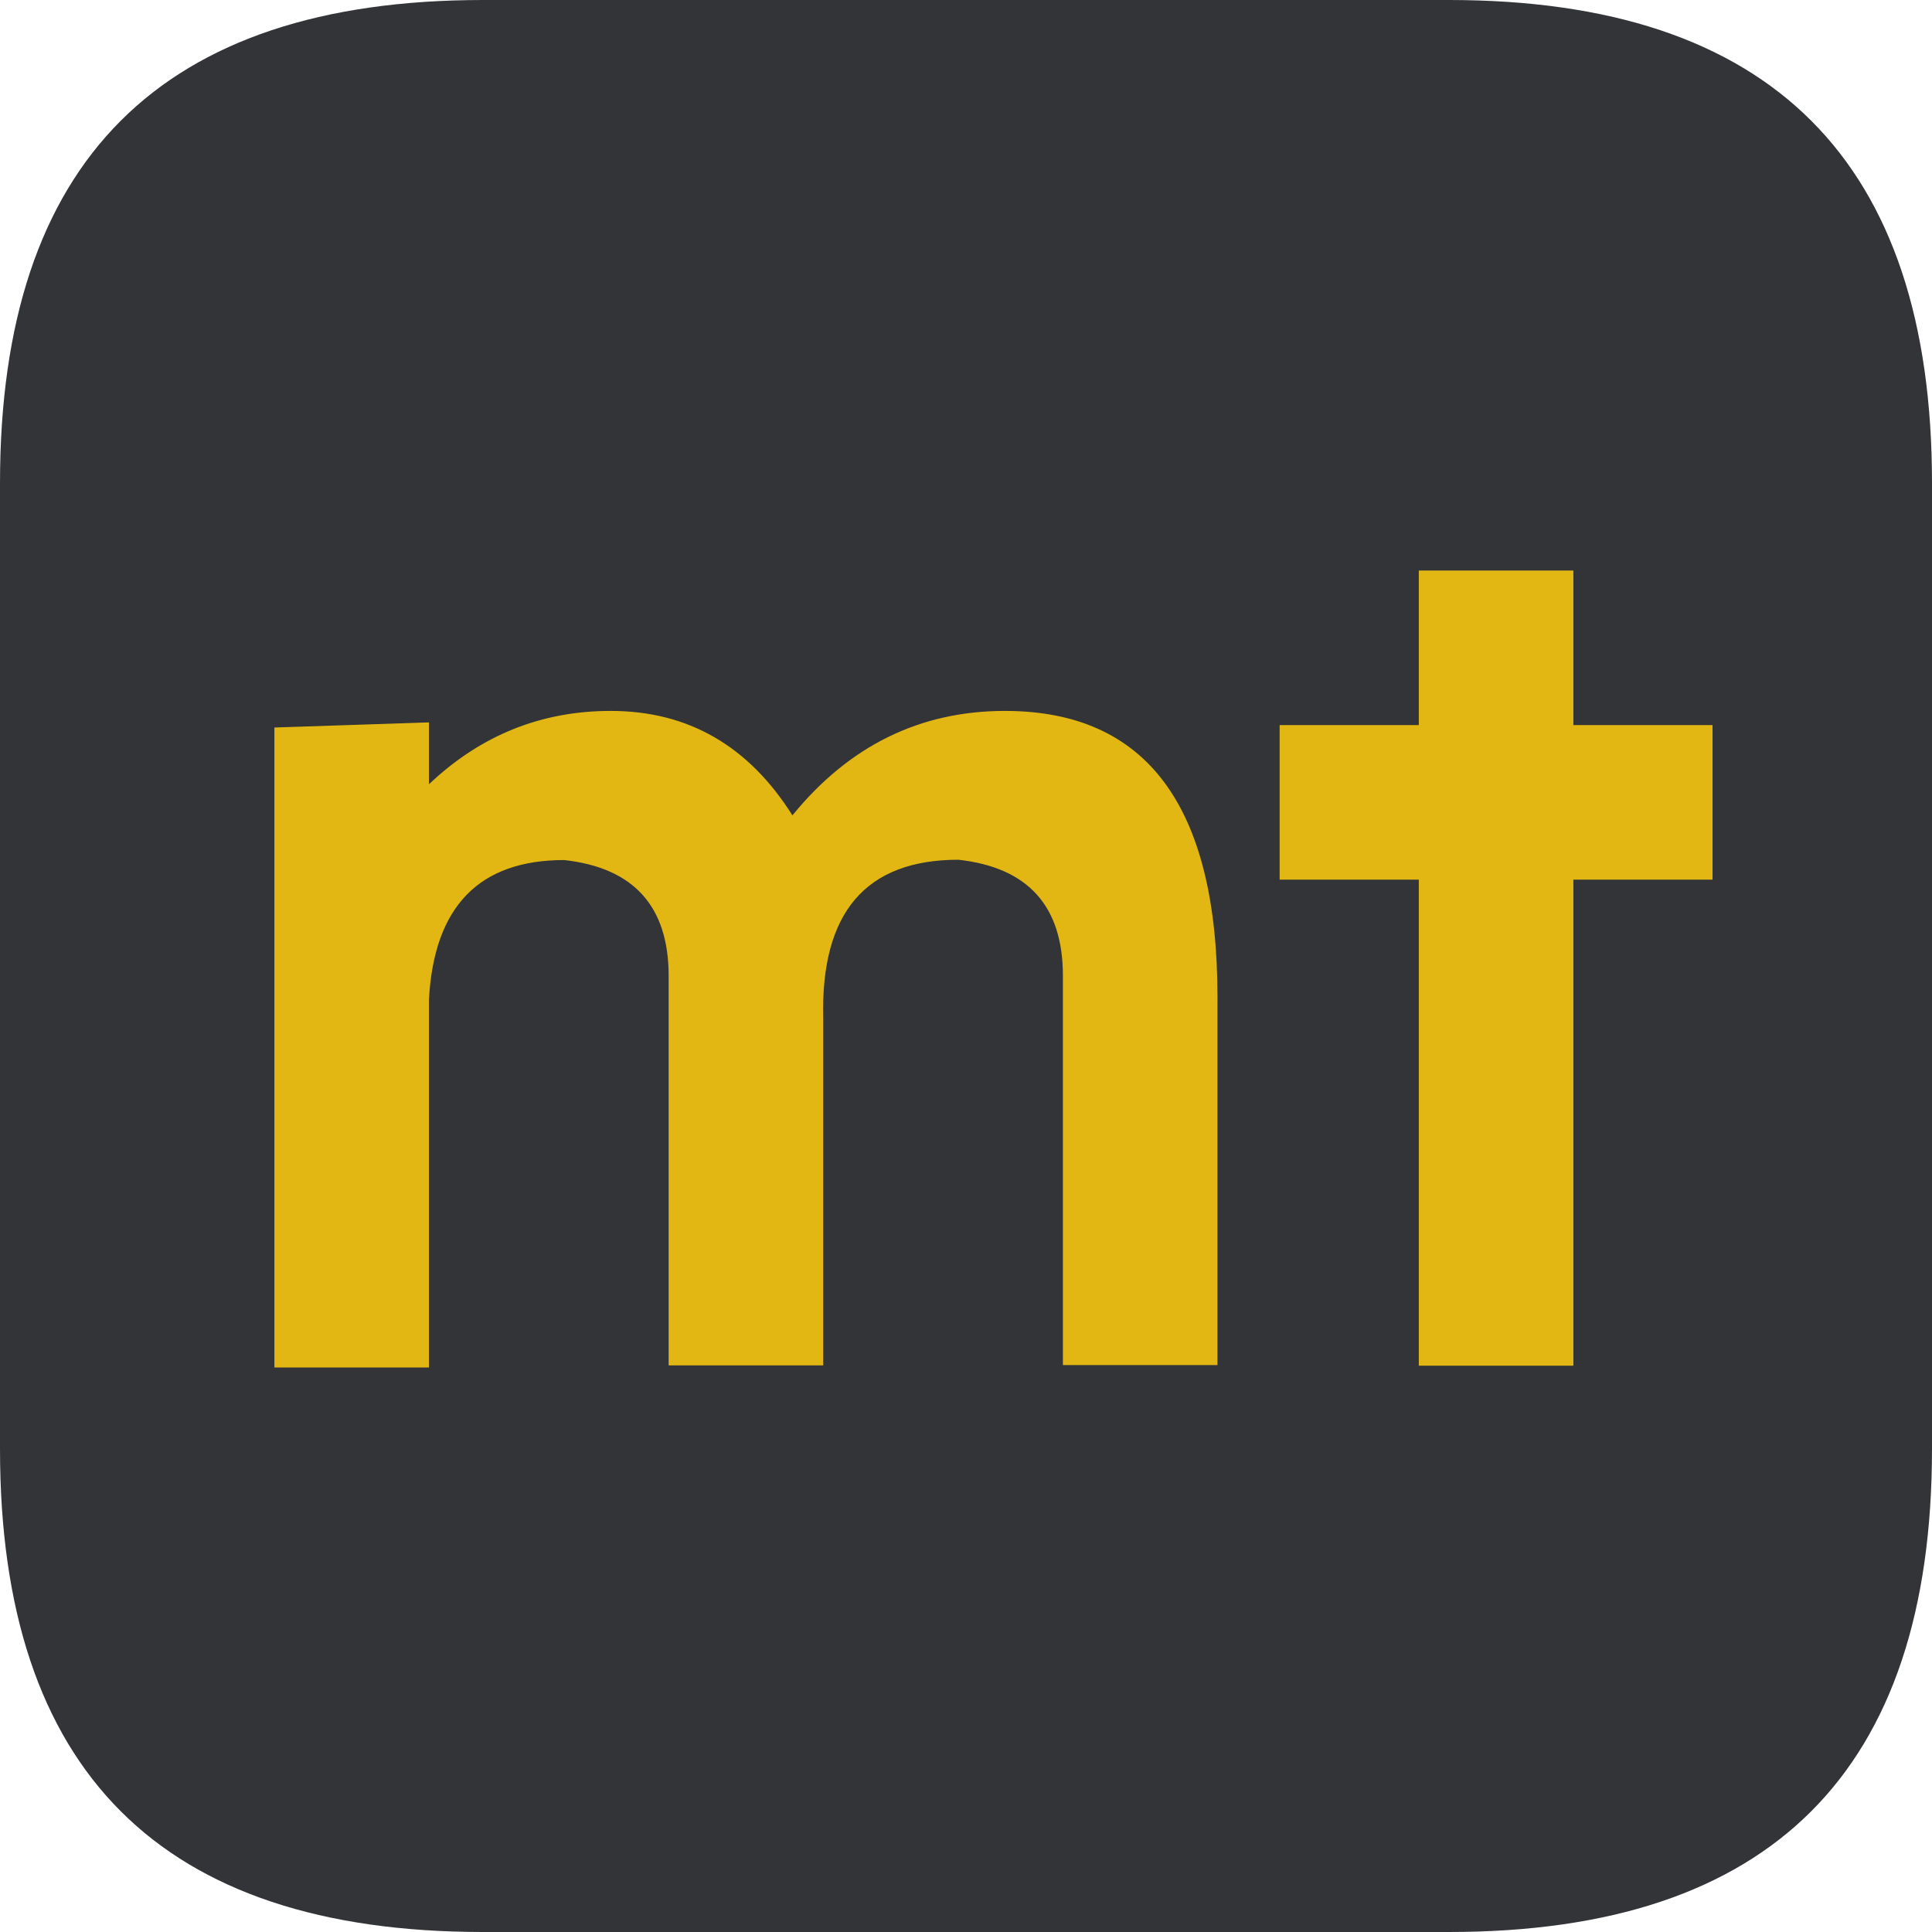
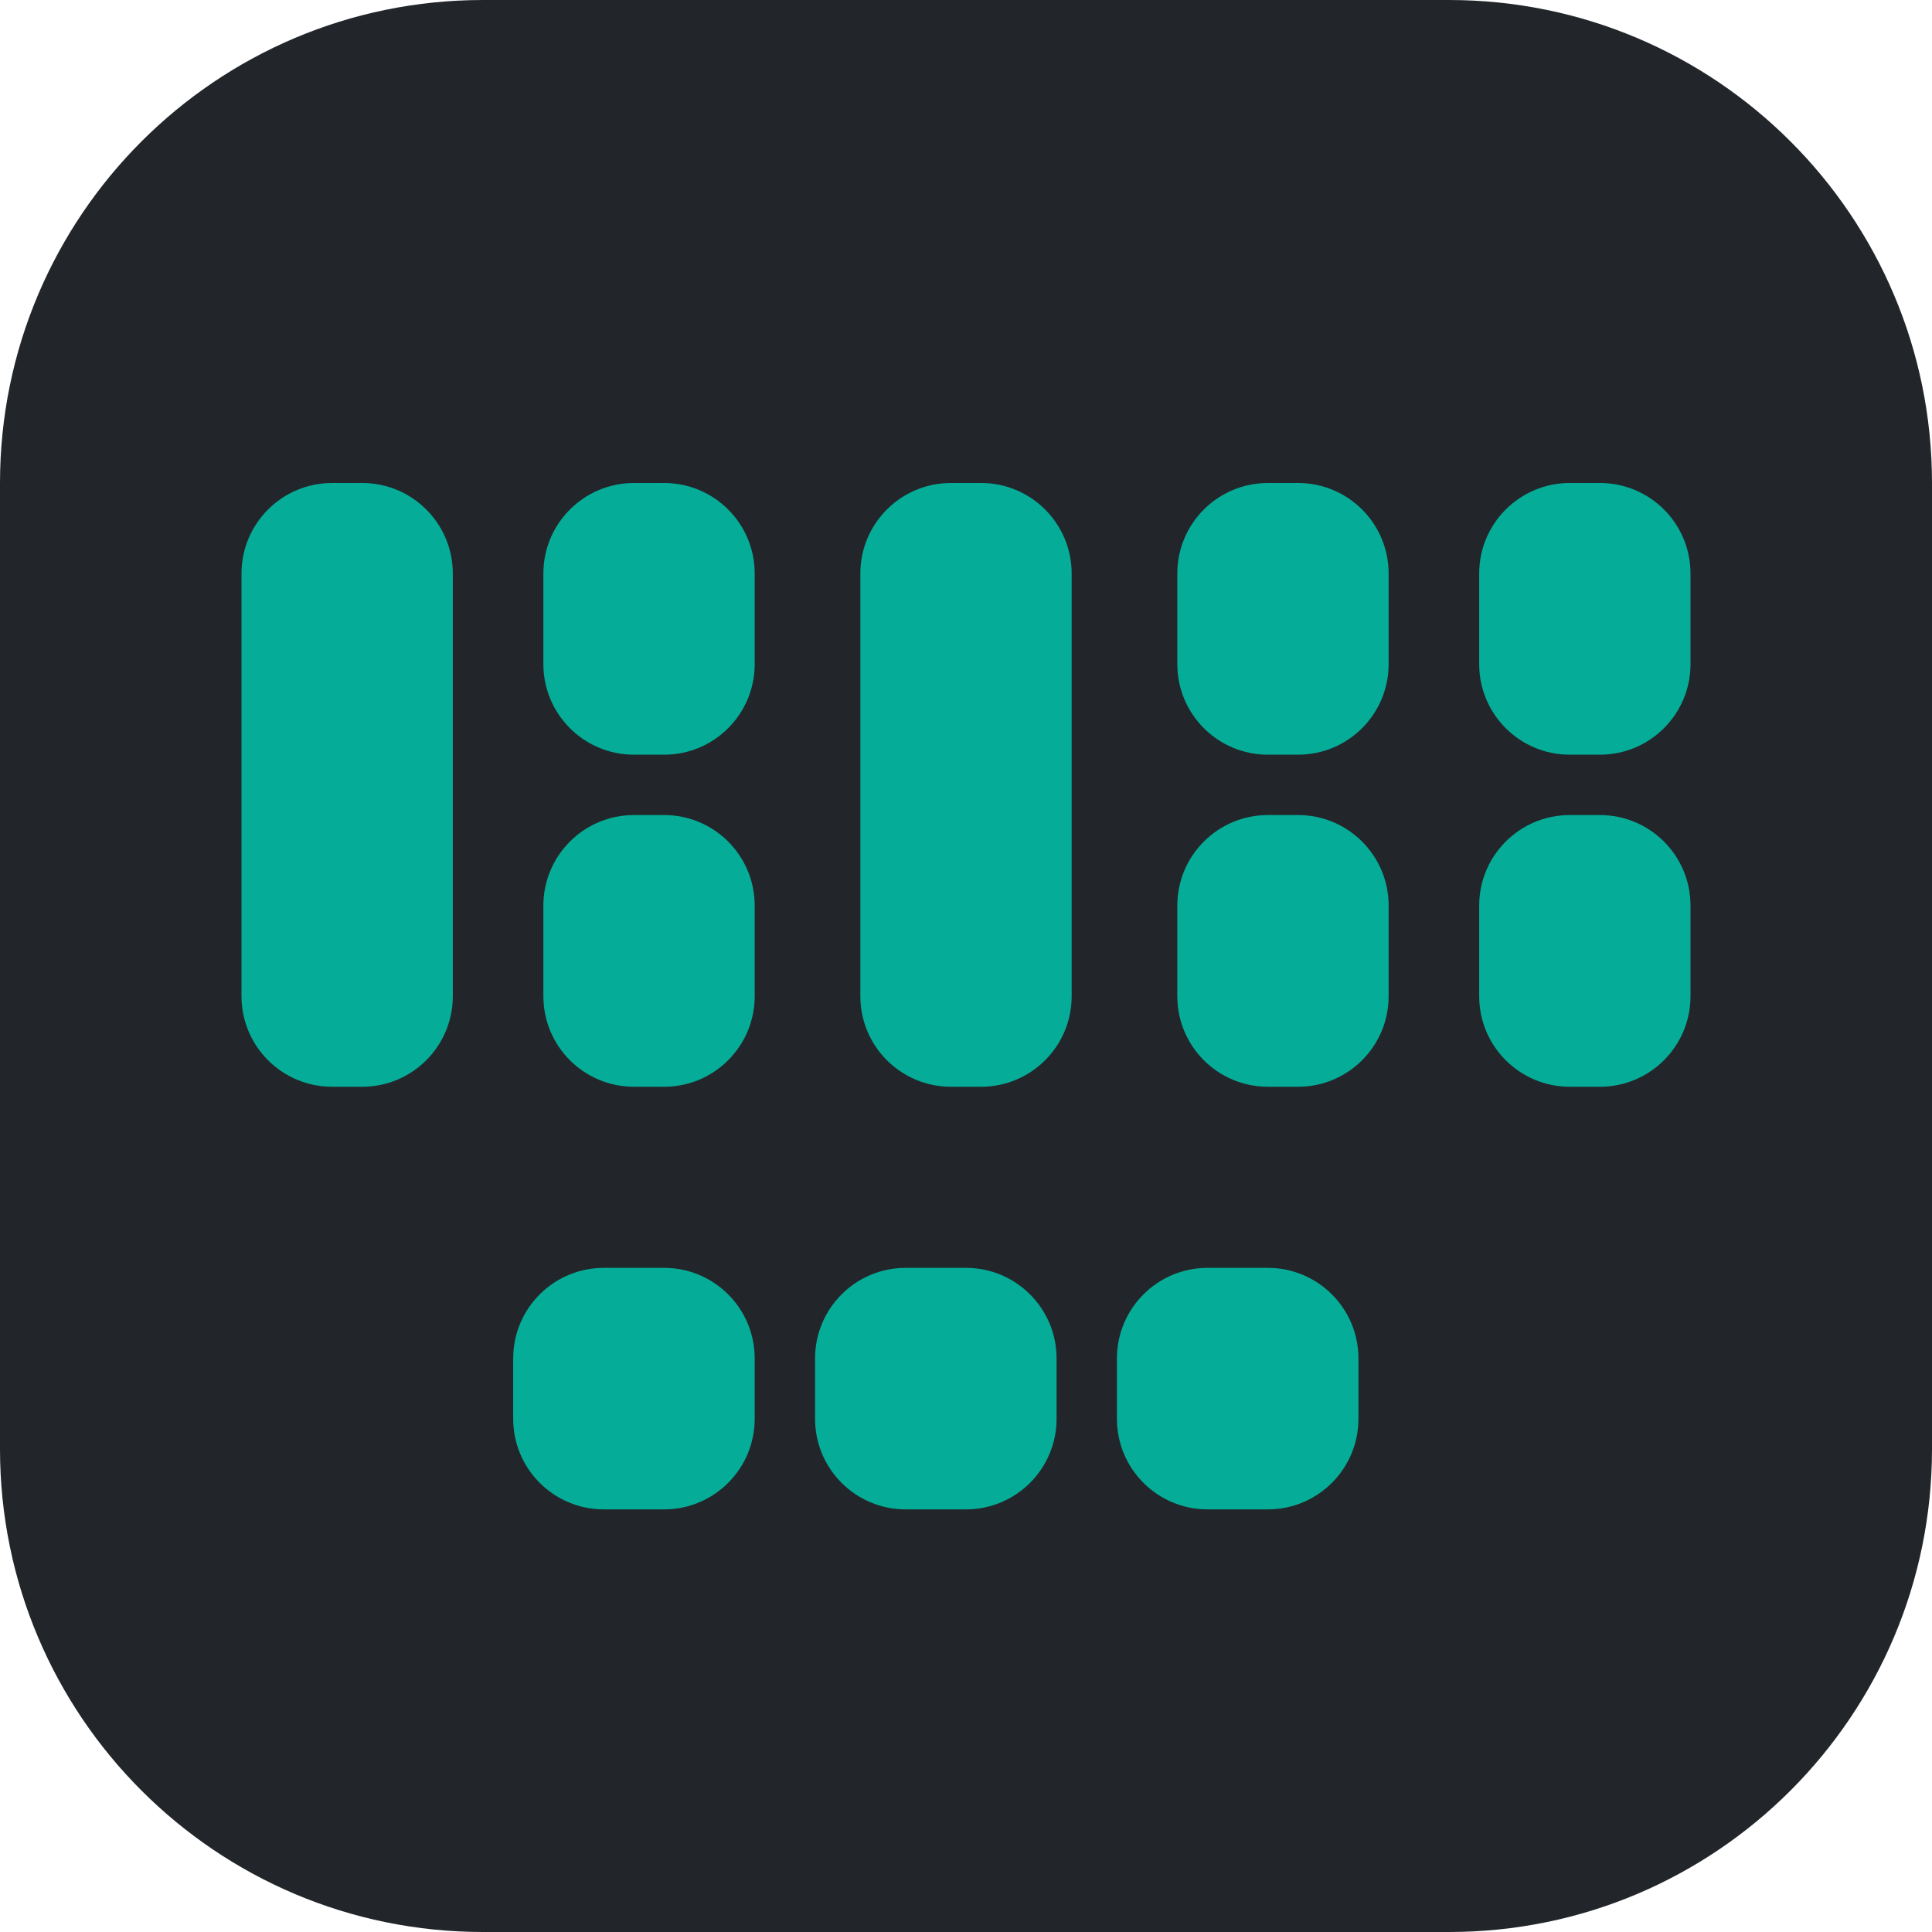
<svg xmlns="http://www.w3.org/2000/svg" viewBox="0 0 64 64">
-   <style>
-     #bg{fill: #323437;}
-     path{fill: #e2b714;}
-   </style>
-   <g>
-     <path id="bg" d="M0 16Q0 0 16 0h32q16 0 16 16v32q0 16-16 16H16Q0 64 0 48" />
-     <path d="M9.09 24.1v21.2h5.12V33.1q.256-4.61 4.48-4.61 3.46.384 3.46 3.84v12.9h5.12v-11.5q-.128-5.25 4.48-5.25 3.46.384 3.46 3.84v12.9h5.12v-12.2q0-9.47-7.04-9.47-4.22 0-7.04 3.46-2.18-3.46-6.02-3.46-3.46 0-6.02 2.43v-2.05M47 18.9v5.12h-4.61v5.12H47v16.1h5.12v-16.1h4.61v-5.12h-4.61V18.9" />
+   <rect width="64" height="64" rx="16" fill="#22262a" />
+   <g fill="#05ad98">
+     <rect x="8" y="16" width="7" height="20" rx="3" />
+     <rect x="18" y="16" width="7" height="9" rx="3" />
+     <rect x="18" y="27" width="7" height="9" rx="3" />
+     <rect x="28.5" y="16" width="7" height="20" rx="3" />
+     <rect x="39" y="16" width="7" height="9" rx="3" />
+     <rect x="39" y="27" width="7" height="9" rx="3" />
+     <rect x="49" y="16" width="7" height="9" rx="3" />
+     <rect x="49" y="27" width="7" height="9" rx="3" />
+     <rect x="17" y="42" width="8" height="8" rx="3" />
+     <rect x="27" y="42" width="8" height="8" rx="3" />
+     <rect x="37" y="42" width="8" height="8" rx="3" />
  </g>
</svg>
